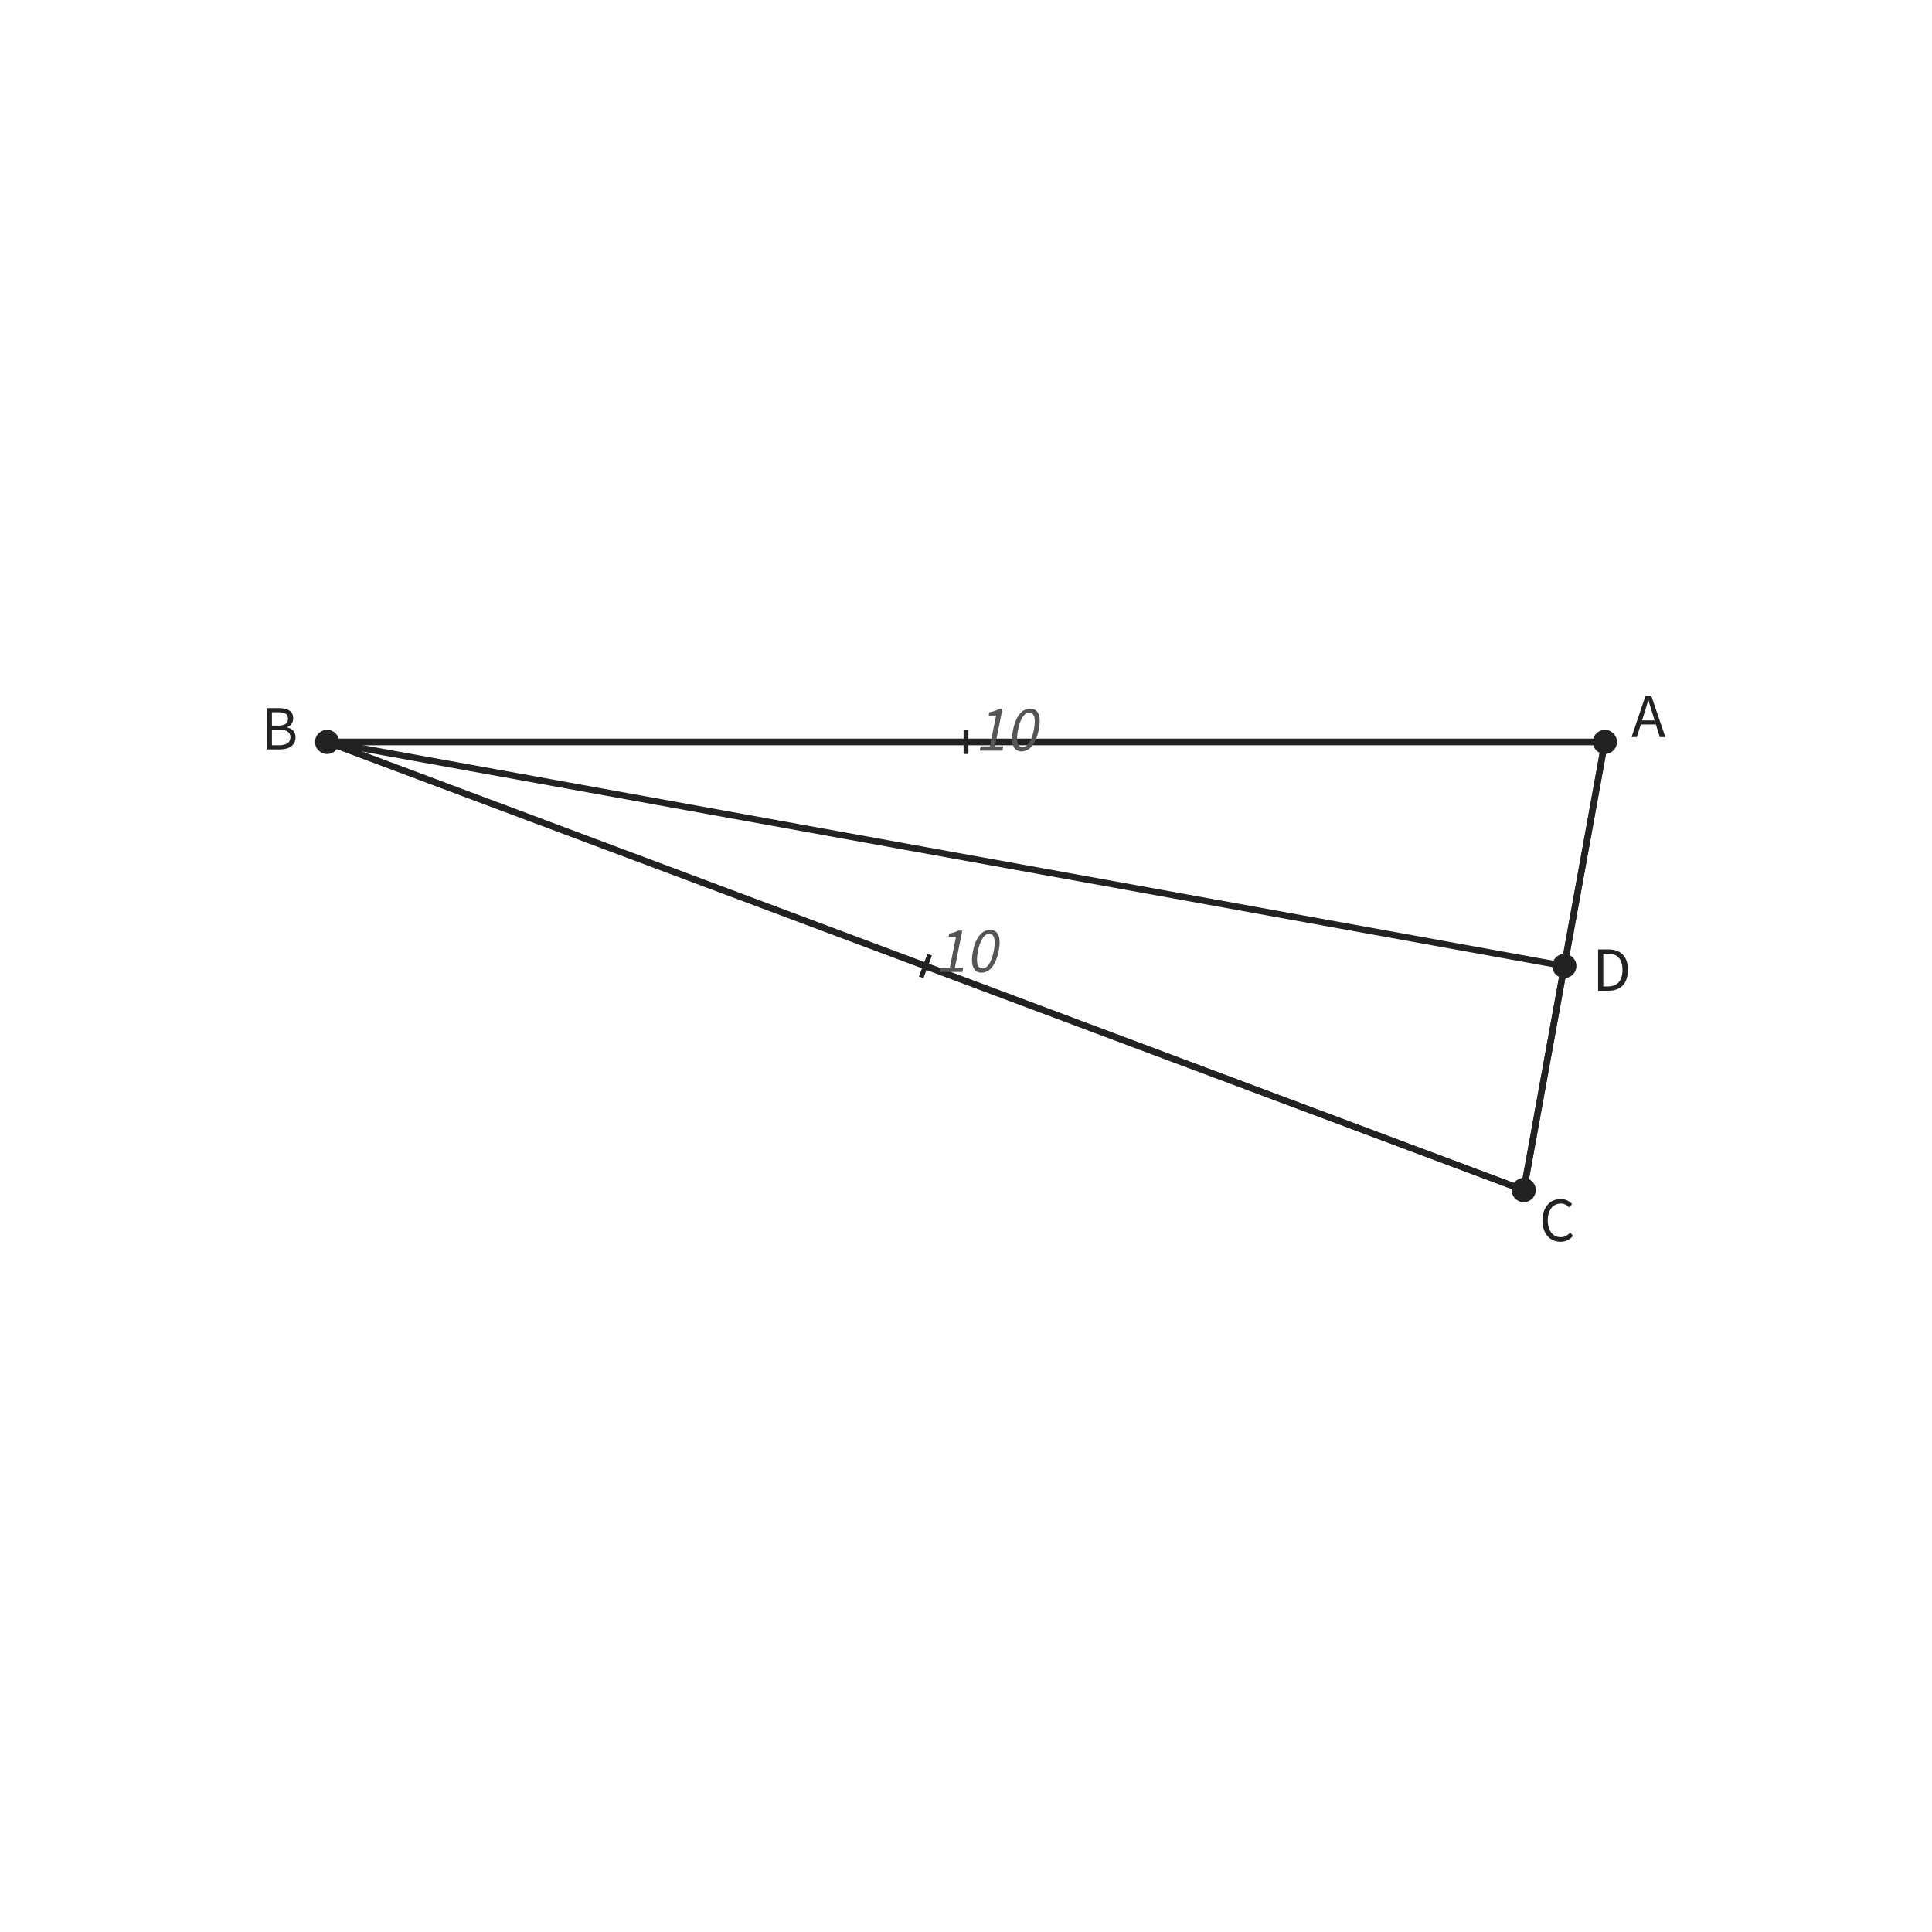
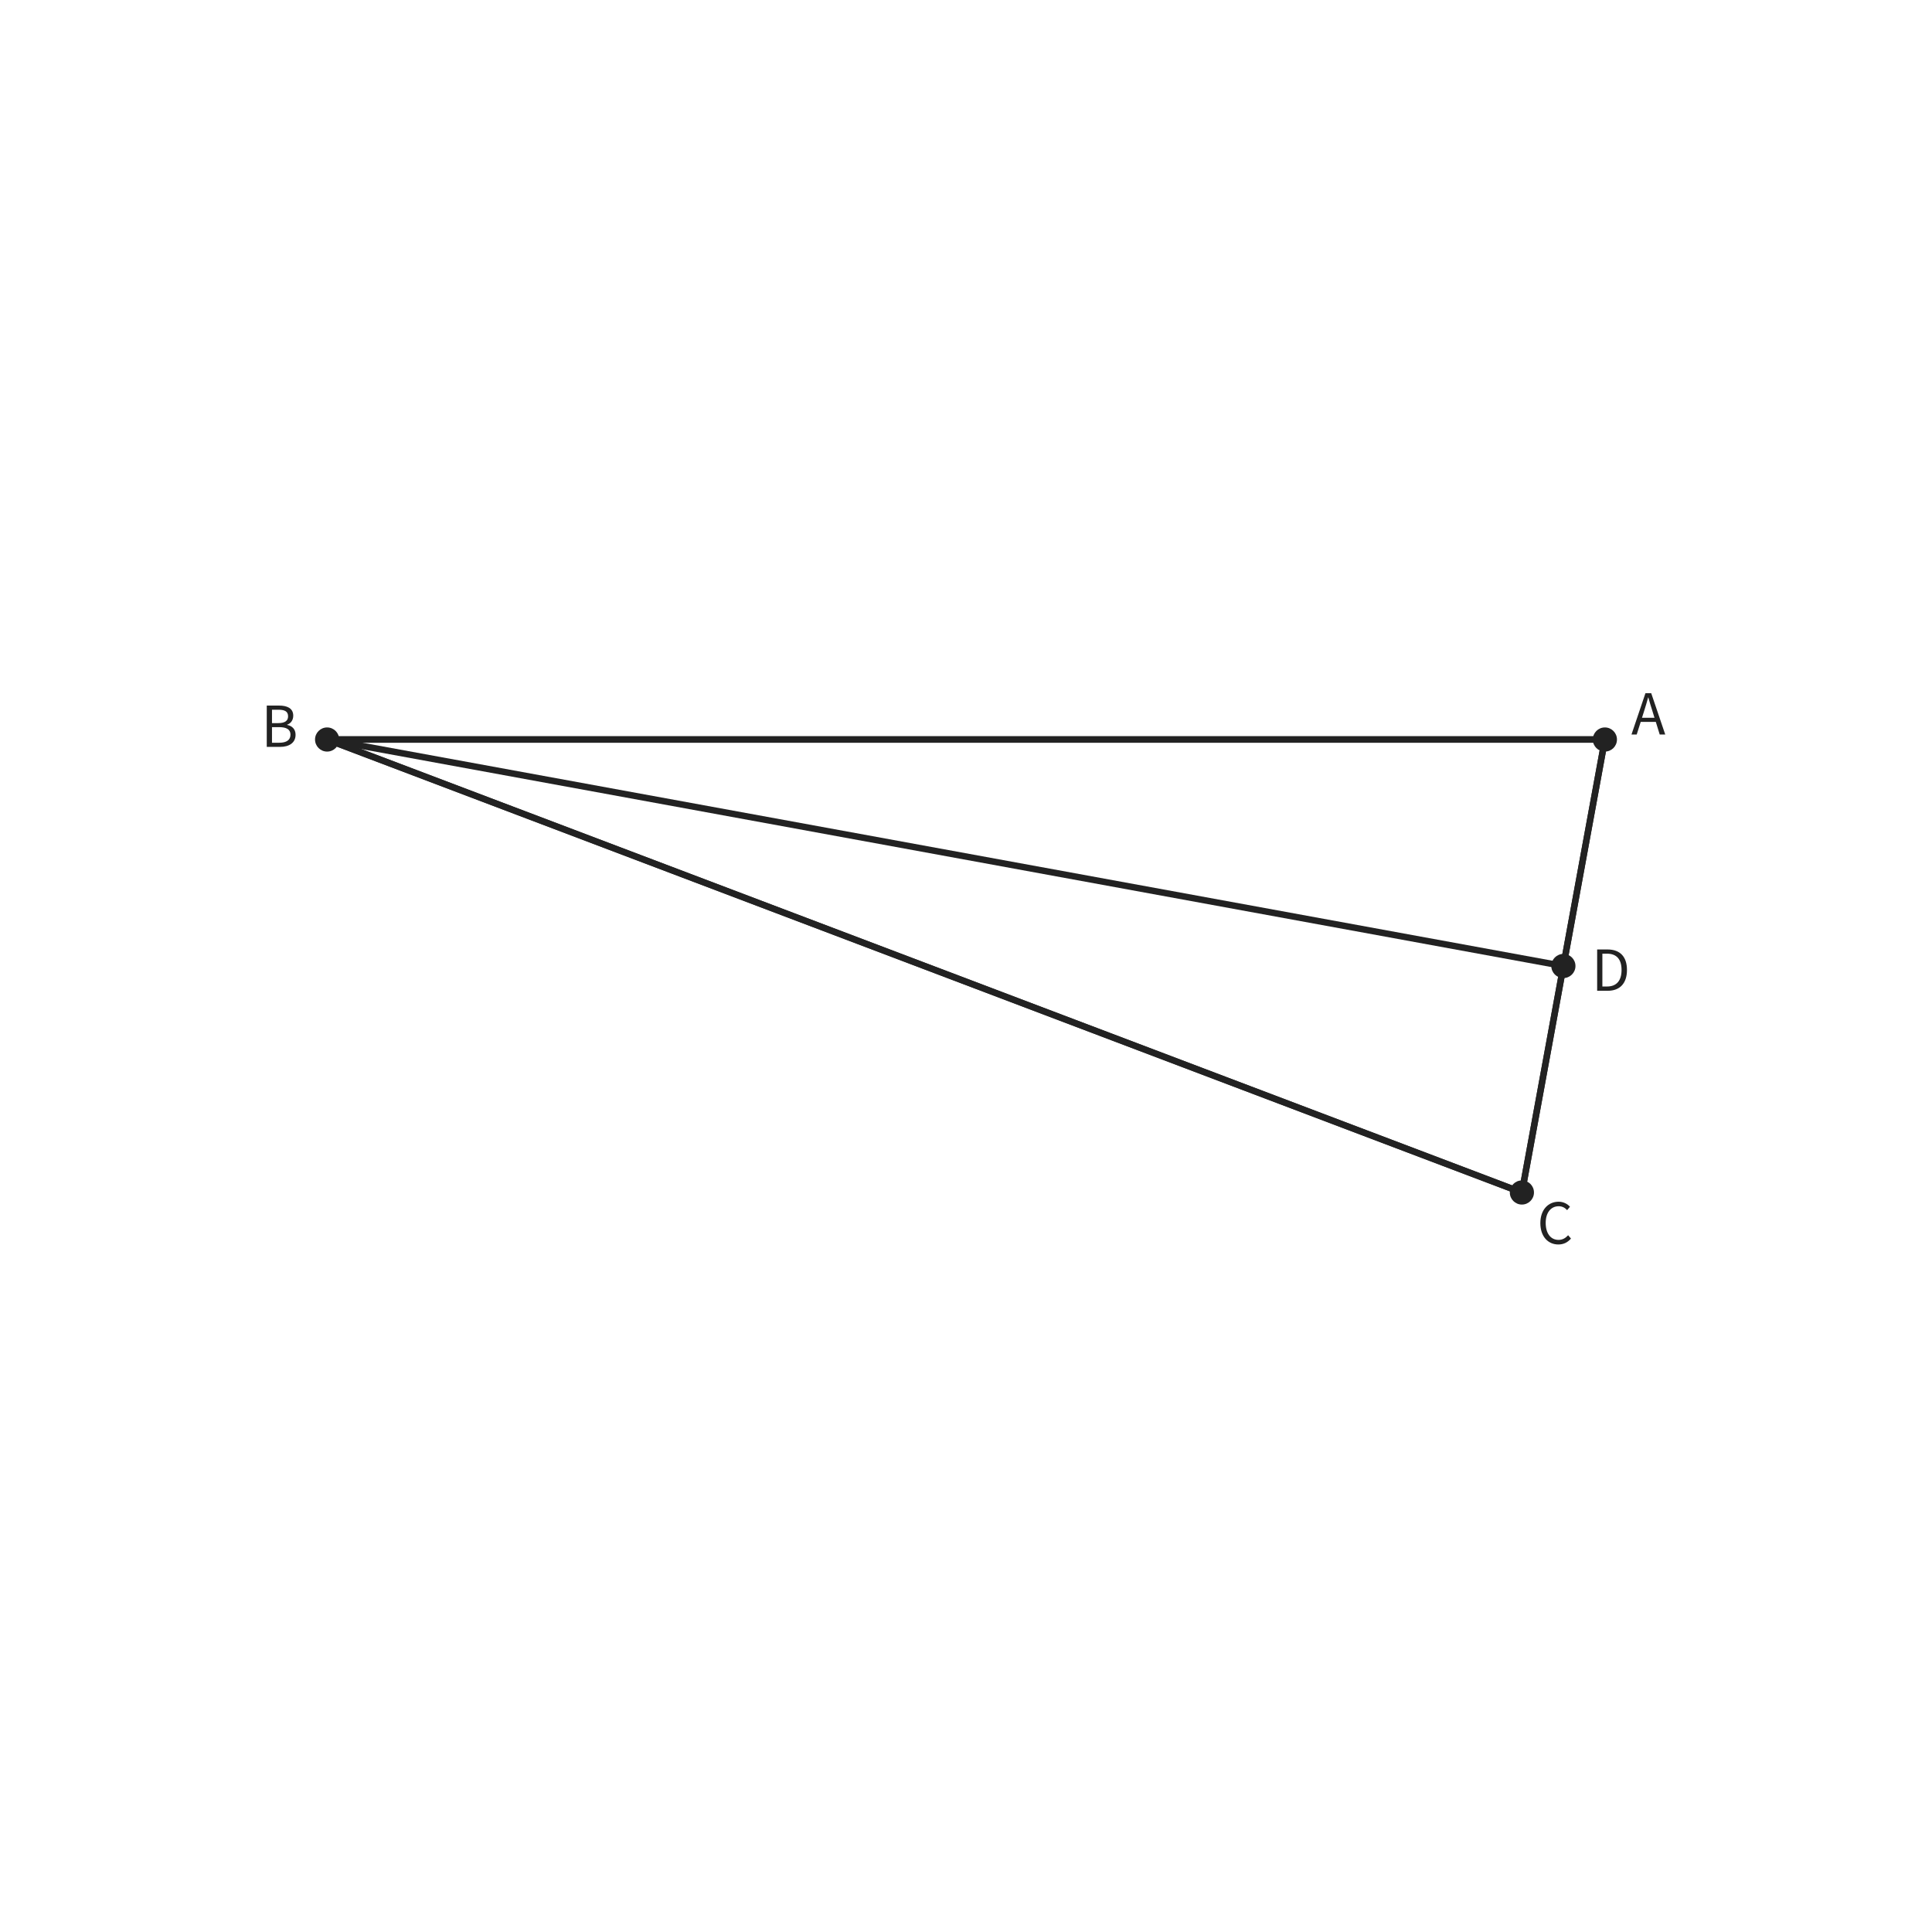
- <svg xmlns="http://www.w3.org/2000/svg" viewBox="0 0 480 480" width="480" height="480" data-t2g-scale="31.746031740655532" data-t2g-offset-x="40.0" data-t2g-offset-y="143.0578369065101" data-t2g-bbox-minx="-11.300000001927321" data-t2g-bbox-miny="-4.80735627571765" data-t2g-canvas-size="480" font-family="PingFang SC, Source Han Sans SC, Noto Sans CJK SC, sans-serif" font-size="14.0">
+ <svg xmlns="http://www.w3.org/2000/svg" viewBox="0 0 480 480" width="480" height="480" data-t2g-scale="31.746031790451095" data-t2g-offset-x="40.0" data-t2g-offset-y="142.45633979677385" data-t2g-bbox-minx="-11.299999984076093" data-t2g-bbox-miny="-4.845250585910888" data-t2g-canvas-size="480" font-family="PingFang SC, Source Han Sans SC, Noto Sans CJK SC, sans-serif" font-size="14.0">
  <rect width="100%" height="100%" fill="white" />
-   <polygon data-id="tri" class="t2g-obj t2g-poly" points="398.73,184.33 81.27,184.33 378.56,295.67" fill="none" stroke="#222" stroke-width="1.6" />
-   <line data-id="AB" class="t2g-obj t2g-seg" x1="398.73" y1="184.33" x2="81.27" y2="184.33" stroke="#222" stroke-width="1.6" />
-   <line data-id="BC" class="t2g-obj t2g-seg" x1="81.27" y1="184.33" x2="378.56" y2="295.67" stroke="#222" stroke-width="1.6" />
-   <line data-id="CA" class="t2g-obj t2g-seg" x1="378.56" y1="295.67" x2="398.73" y2="184.33" stroke="#222" stroke-width="1.6" />
-   <line data-id="DB" class="t2g-obj t2g-seg" x1="388.65" y1="240.00" x2="81.27" y2="184.33" stroke="#222" stroke-width="1.6" />
-   <circle data-id="A" class="t2g-obj t2g-point" cx="398.73" cy="184.33" r="3.0" fill="#222" />
-   <text x="409.55" y="183.13" text-anchor="middle" fill="#222">A</text>
-   <circle data-id="B" class="t2g-obj t2g-point" cx="81.27" cy="184.33" r="3.0" fill="#222" />
-   <text x="69.46" y="186.19" text-anchor="middle" fill="#222">B</text>
-   <circle data-id="C" class="t2g-obj t2g-point" cx="378.56" cy="295.67" r="3.0" fill="#222" />
-   <text x="386.87" y="308.33" text-anchor="middle" fill="#222">C</text>
-   <circle data-id="D" class="t2g-obj t2g-point" cx="388.65" cy="240.00" r="3.0" fill="#222" />
-   <text x="400.45" y="246.14" text-anchor="middle" fill="#222">D</text>
-   <line x1="240.00" y1="187.33" x2="240.00" y2="181.33" stroke="#222" stroke-width="1.2" />
-   <line x1="230.97" y1="237.19" x2="228.86" y2="242.81" stroke="#222" stroke-width="1.2" />
-   <text x="240.00" y="241.47" text-anchor="middle" fill="#555" font-style="italic">10</text>
-   <text x="249.96" y="186.49" text-anchor="middle" fill="#555" font-style="italic">10</text>
+   <polygon data-id="tri" class="t2g-obj t2g-poly" points="398.73,183.73 81.27,183.73 378.11,296.27" fill="none" stroke="#222" stroke-width="1.6" />
+   <line data-id="AB" class="t2g-obj t2g-seg" x1="398.73" y1="183.73" x2="81.27" y2="183.73" stroke="#222" stroke-width="1.6" />
+   <line data-id="BC" class="t2g-obj t2g-seg" x1="81.27" y1="183.73" x2="378.11" y2="296.27" stroke="#222" stroke-width="1.6" />
+   <line data-id="CA" class="t2g-obj t2g-seg" x1="378.11" y1="296.27" x2="398.73" y2="183.73" stroke="#222" stroke-width="1.6" />
+   <line data-id="DB" class="t2g-obj t2g-seg" x1="388.42" y1="240.00" x2="81.27" y2="183.73" stroke="#222" stroke-width="1.6" />
+   <circle data-id="A" class="t2g-obj t2g-point" cx="398.73" cy="183.73" r="3.0" fill="#222" />
+   <text x="409.53" y="182.49" text-anchor="middle" fill="#222">A</text>
+   <circle data-id="B" class="t2g-obj t2g-point" cx="81.27" cy="183.73" r="3.0" fill="#222" />
+   <text x="69.47" y="185.56" text-anchor="middle" fill="#222">B</text>
+   <circle data-id="C" class="t2g-obj t2g-point" cx="378.11" cy="296.27" r="3.0" fill="#222" />
+   <text x="386.35" y="309.00" text-anchor="middle" fill="#222">C</text>
+   <circle data-id="D" class="t2g-obj t2g-point" cx="388.42" cy="240.00" r="3.0" fill="#222" />
+   <text x="400.22" y="246.16" text-anchor="middle" fill="#222">D</text>
</svg>
